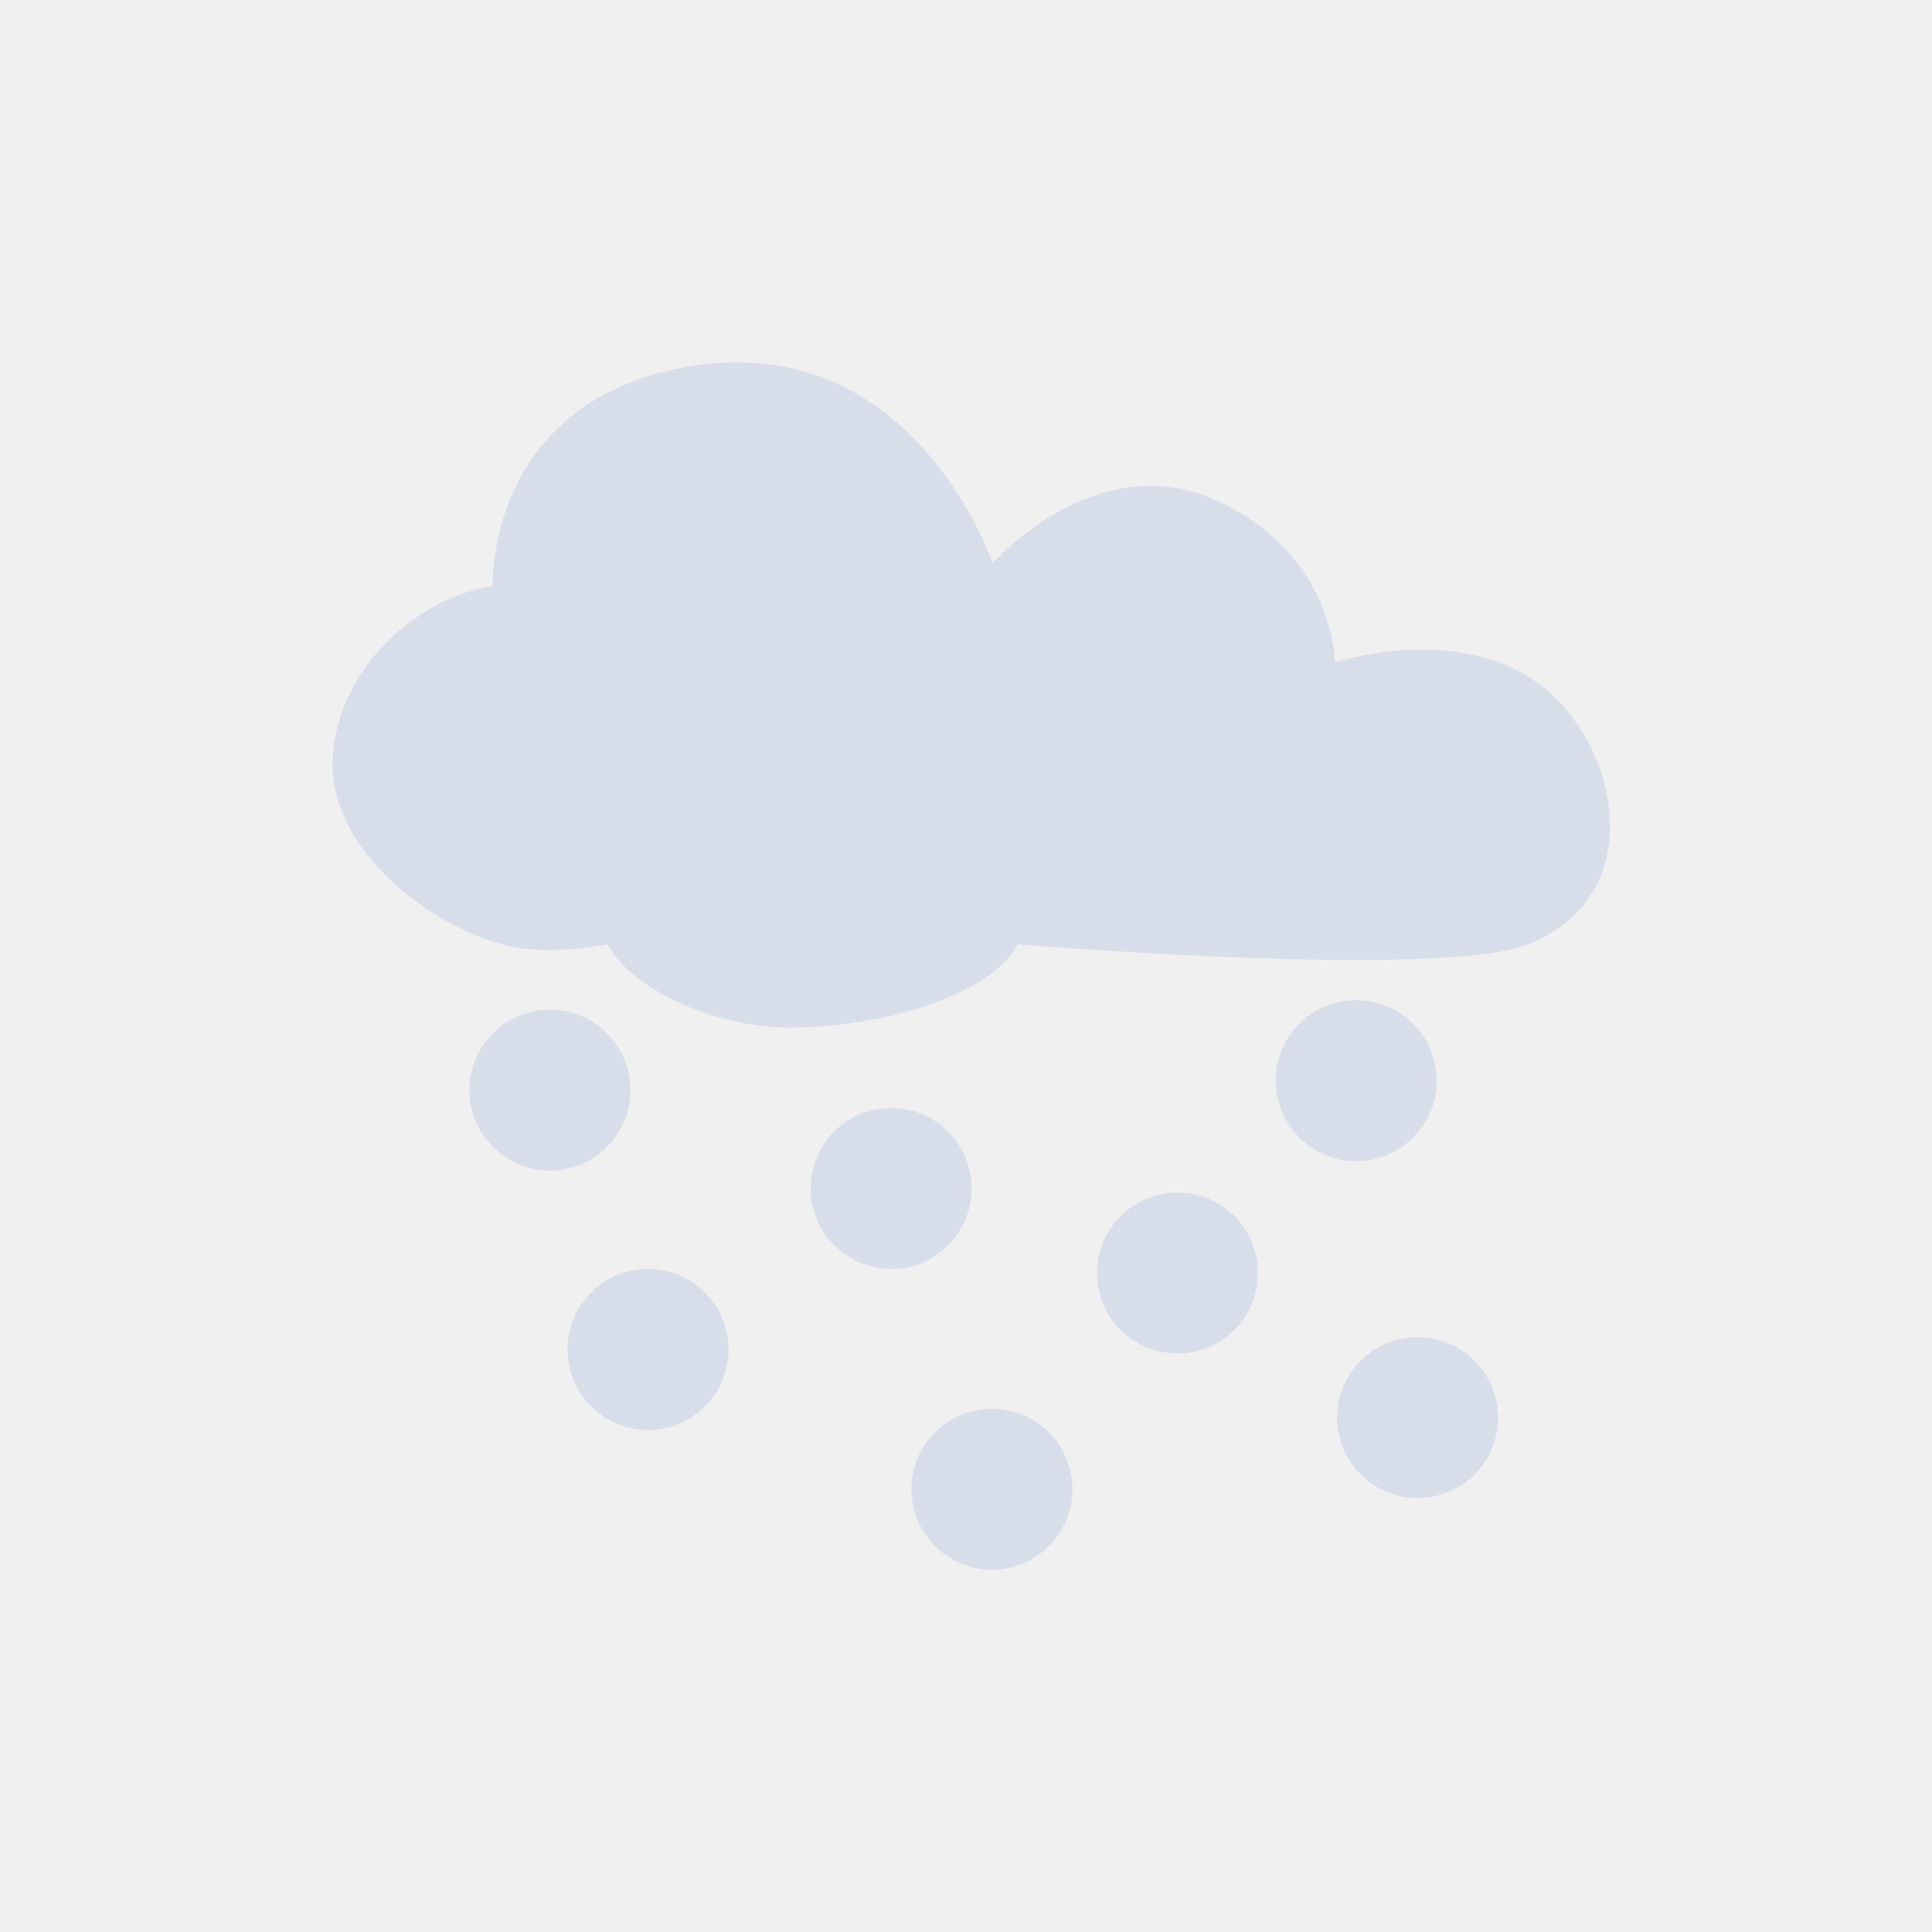
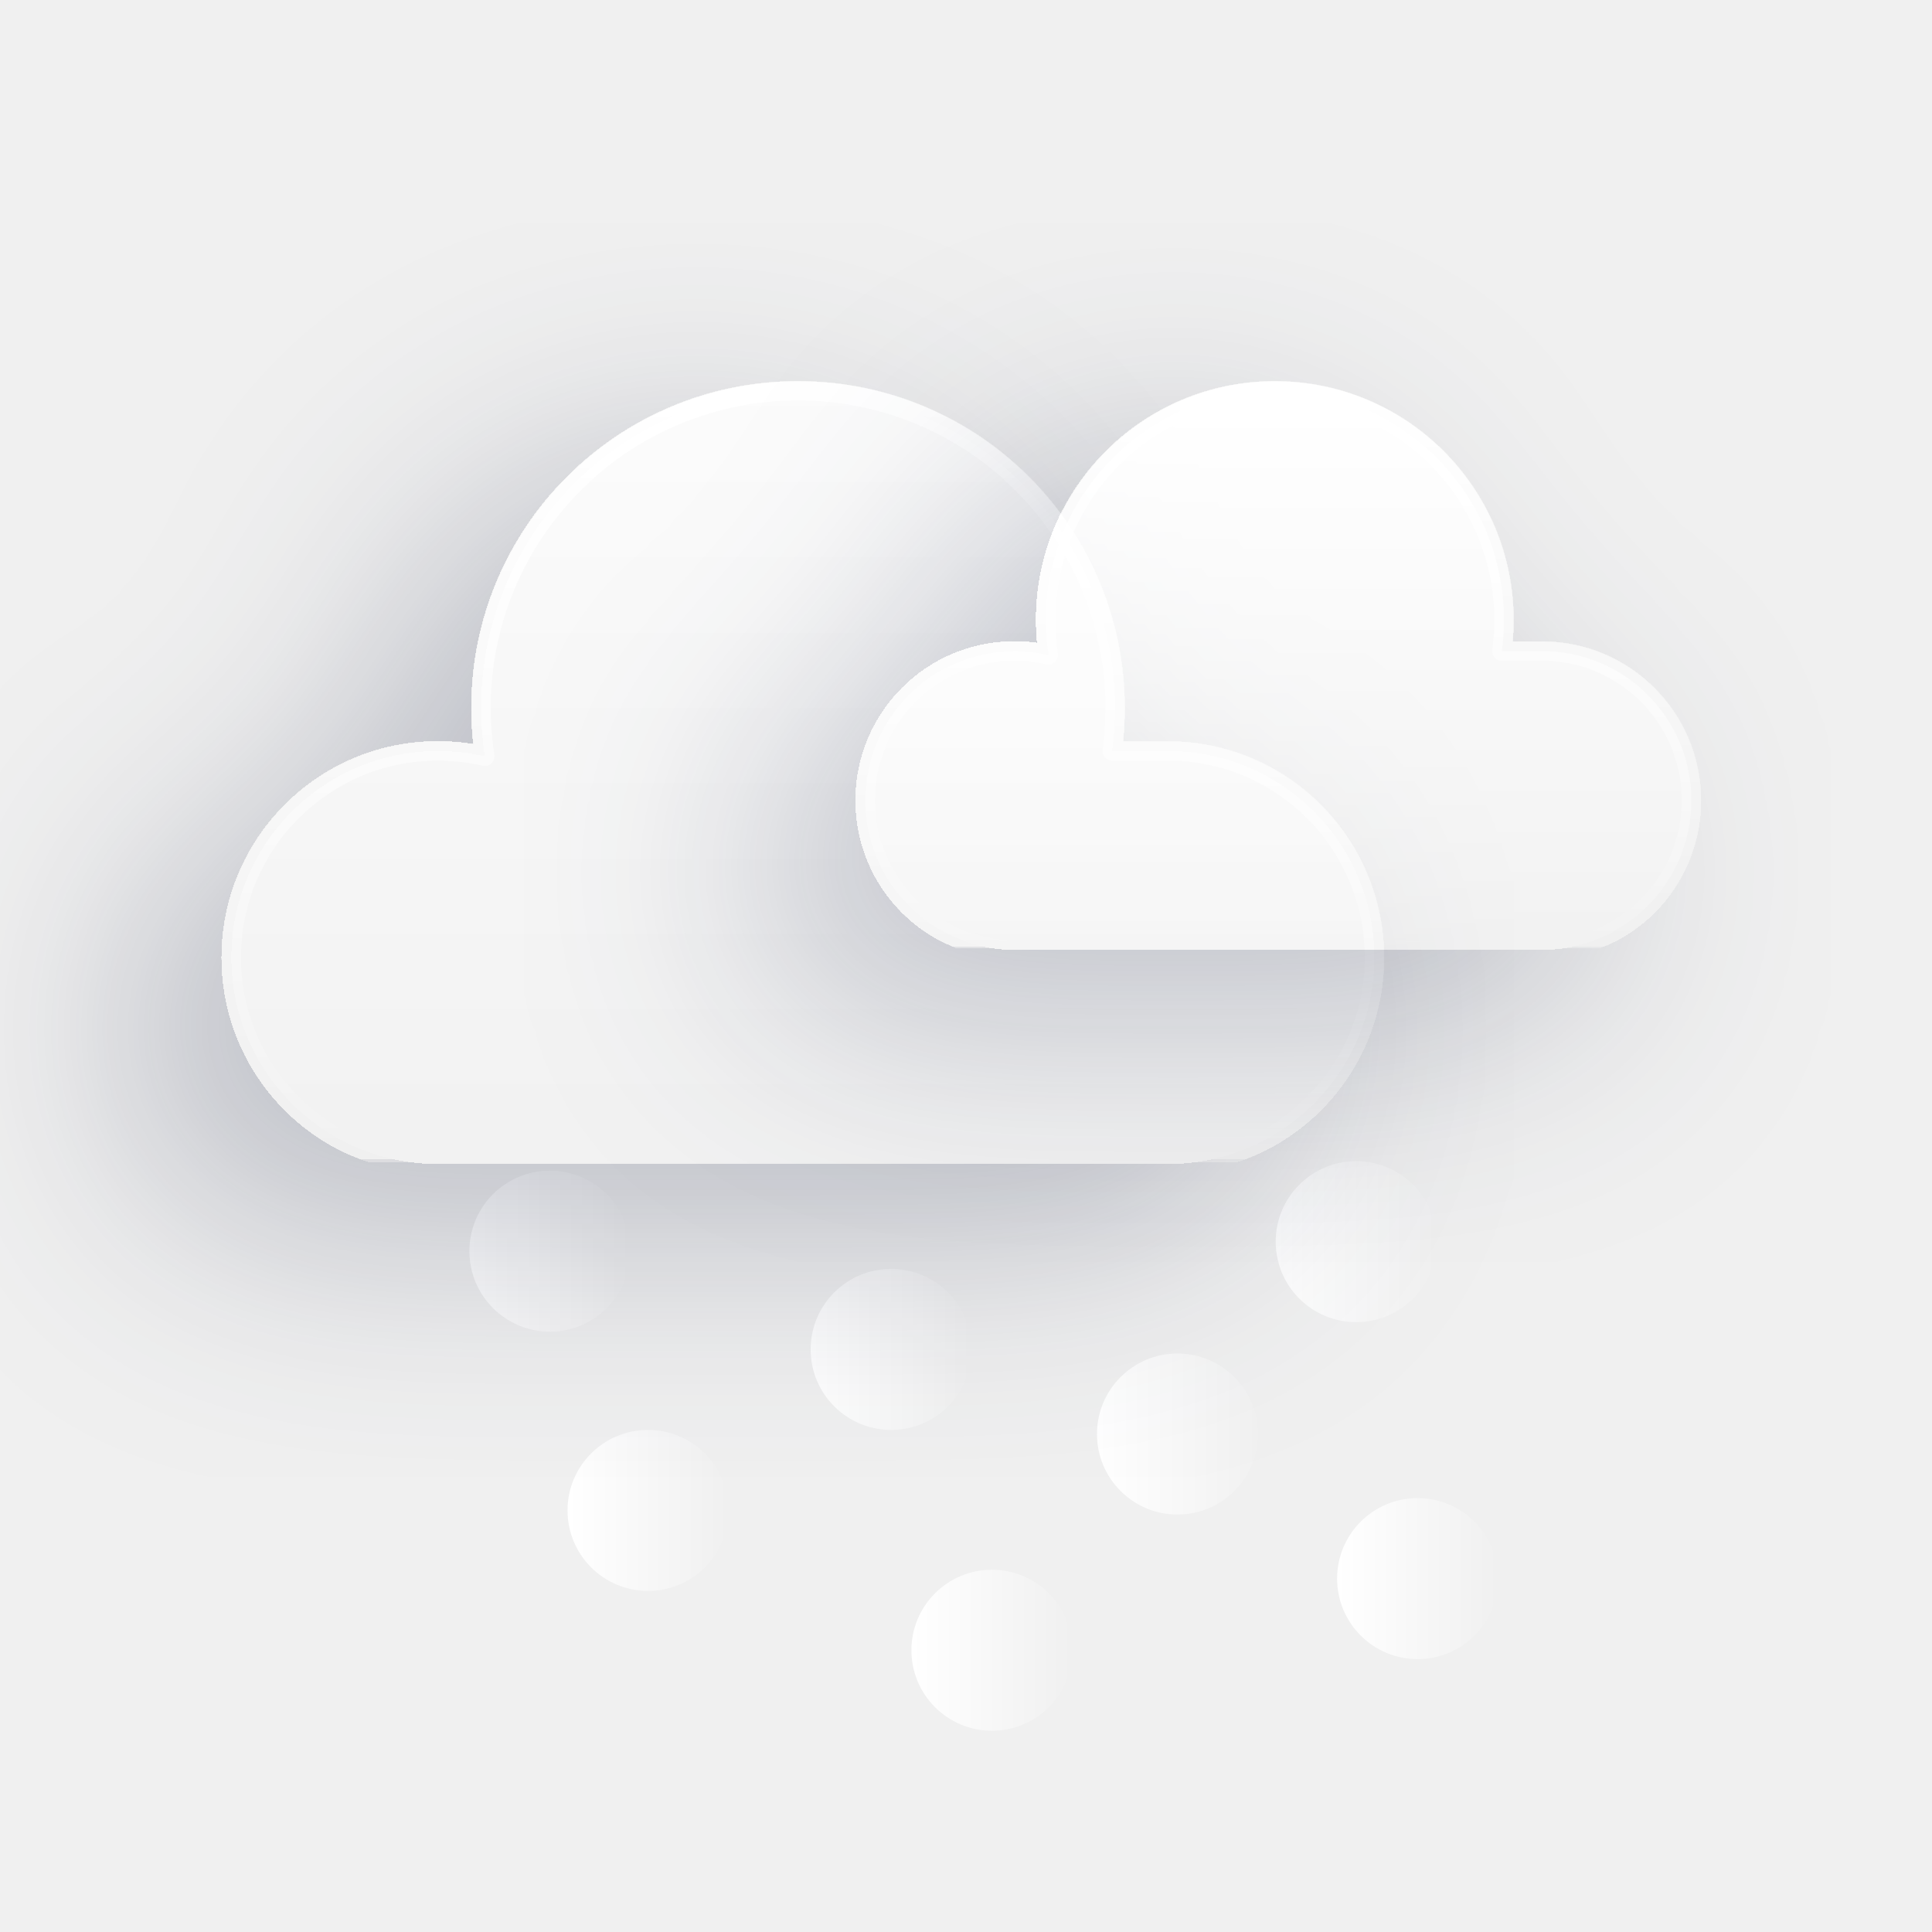
- <svg xmlns="http://www.w3.org/2000/svg" enable-background="new" viewBox="0 0 24 24">
-   <path d="m9.185 4.5c-0.154-1e-3 -0.311 7e-3 -0.478 0.03-2.67 0.358-2.588 2.745-2.588 2.745-1.094 0.194-1.988 1.188-1.988 2.228 0 1.039 1.143 1.96 2.1 2.228 0.57 0.159 1.313 0 1.313 0 0.338 0.621 1.454 1.034 2.232 1.034 1.268 0 2.564-0.438 2.865-1.034 0 0 5.254 0.438 6.343 0 1.586-0.637 1.093-2.629 0.038-3.302s-2.438-0.199-2.438-0.199-8e-3 -1.369-1.5-2.024-2.752 0.791-2.752 0.791-0.837-2.481-3.146-2.496z" fill="#d8dee9" />
-   <circle cx="16.847" cy="13.424" r="1" fill="#d8dee9" />
-   <circle cx="12.322" cy="18.5" r="1" fill="#d8dee9" />
-   <circle cx="17.61" cy="17.61" r="1" fill="#d8dee9" />
-   <circle cx="11.07" cy="14.763" r="1" fill="#d8dee9" />
-   <circle cx="6.831" cy="13.542" r="1" fill="#d8dee9" />
-   <circle cx="8.05" cy="16.763" r="1" fill="#d8dee9" />
-   <circle cx="14.627" cy="15.814" r="1" fill="#d8dee9" />
+ <svg xmlns="http://www.w3.org/2000/svg" xmlns:xlink="http://www.w3.org/1999/xlink" enable-background="new" viewBox="0 0 24 24" version="1.1" id="svg7">
+   <defs id="defs7">
+     <linearGradient id="linearGradient2" x1="530" y1="402.5" x2="530" y2="637.5" gradientUnits="userSpaceOnUse">
+       <stop stop-color="white" id="stop1" />
+       <stop offset="1" stop-color="white" stop-opacity="0" id="stop2" style="stop-color:#ffffff;stop-opacity:0.065;" />
+     </linearGradient>
+     <filter id="filter0_d_2_127" x="340" y="419" width="338" height="261" filterUnits="userSpaceOnUse" color-interpolation-filters="sRGB">
+       <feFlood flood-opacity="0" result="BackgroundImageFix" id="feFlood11" />
+       <feColorMatrix in="SourceAlpha" type="matrix" values="0 0 0 0 0 0 0 0 0 0 0 0 0 0 0 0 0 0 127 0" result="hardAlpha" id="feColorMatrix11" />
+       <feOffset dx="-21" dy="15" id="feOffset11" />
+       <feGaussianBlur stdDeviation="25" id="feGaussianBlur11" />
+       <feComposite in2="hardAlpha" operator="out" id="feComposite11" />
+       <feColorMatrix type="matrix" values="0 0 0 0 0.114 0 0 0 0 0.149 0 0 0 0 0.275 0 0 0 0.25 0" id="feColorMatrix12" />
+       <feBlend mode="normal" in2="BackgroundImageFix" result="effect1_dropShadow_2_127" id="feBlend12" />
+       <feBlend mode="normal" in="SourceGraphic" in2="effect1_dropShadow_2_127" result="shape" id="feBlend13" />
+     </filter>
+     <linearGradient id="paint0_linear_2_127" x1="530" y1="402.5" x2="530" y2="637.5" gradientUnits="userSpaceOnUse">
+       <stop stop-color="white" id="stop23" />
+       <stop offset="1" stop-color="white" stop-opacity="0" id="stop24" />
+     </linearGradient>
+     <linearGradient id="paint1_linear_2_127" x1="530" y1="454" x2="530" y2="615" gradientUnits="userSpaceOnUse">
+       <stop stop-color="white" id="stop25" />
+       <stop offset="1" stop-color="white" stop-opacity="0" id="stop26" />
+     </linearGradient>
+     <mask id="path-1-inside-1_2_127" fill="#ffffff">
+       <path fill-rule="evenodd" clip-rule="evenodd" d="m 605.5,614.997 c 0.166,0.002 0.333,0.003 0.5,0.003 23.748,0 43,-19.252 43,-43 0,-23.748 -19.252,-43 -43,-43 -0.167,0 -0.334,10e-4 -0.5,0.003 V 529 h -11.109 c 0.402,-2.943 0.609,-5.947 0.609,-9 0,-36.451 -29.549,-66 -66,-66 -36.451,0 -66,29.549 -66,66 0,3.439 0.263,6.817 0.77,10.115 C 460.631,529.386 457.361,529 454,529 c -23.748,0 -43,19.252 -43,43 0,23.748 19.252,43 43,43 0.168,0 0.335,-10e-4 0.502,-0.003 L 454.5,615 h 151 z" id="path1-3" />
+     </mask>
+     <filter id="filter1_d_2_127" x="472" y="419" width="272" height="216.353" filterUnits="userSpaceOnUse" color-interpolation-filters="sRGB">
+       <feFlood flood-opacity="0" result="BackgroundImageFix" id="feFlood13" />
+       <feColorMatrix in="SourceAlpha" type="matrix" values="0 0 0 0 0 0 0 0 0 0 0 0 0 0 0 0 0 0 127 0" result="hardAlpha" id="feColorMatrix13" />
+       <feOffset dx="-21" dy="15" id="feOffset13" />
+       <feGaussianBlur stdDeviation="25" id="feGaussianBlur13" />
+       <feComposite in2="hardAlpha" operator="out" id="feComposite13" />
+       <feColorMatrix type="matrix" values="0 0 0 0 0.113 0 0 0 0 0.149 0 0 0 0 0.275 0 0 0 0.25 0" id="feColorMatrix14" />
+       <feBlend mode="normal" in2="BackgroundImageFix" result="effect1_dropShadow_2_127" id="feBlend14" />
+       <feBlend mode="normal" in="SourceGraphic" in2="effect1_dropShadow_2_127" result="shape" id="feBlend15" />
+     </filter>
+     <linearGradient id="paint2_linear_2_127" x1="637" y1="457.5" x2="637" y2="583.5" gradientUnits="userSpaceOnUse">
+       <stop stop-color="white" id="stop27" />
+       <stop offset="1" stop-color="white" stop-opacity="0" id="stop28" />
+     </linearGradient>
+     <linearGradient id="paint3_linear_2_127" x1="629" y1="454" x2="629" y2="570.353" gradientUnits="userSpaceOnUse">
+       <stop stop-color="white" id="stop29" />
+       <stop offset="1" stop-color="white" stop-opacity="0" id="stop30" />
+     </linearGradient>
+     <mask id="path-3-inside-2_2_127" fill="#ffffff">
+       <path fill-rule="evenodd" clip-rule="evenodd" d="m 683.563,570.351 c 0.12,10e-4 0.241,0.002 0.361,0.002 17.163,0 31.076,-13.913 31.076,-31.076 0,-17.162 -13.913,-31.075 -31.076,-31.075 -0.12,0 -0.241,0 -0.361,0.002 v -0.002 h -8.028 c 0.29,-2.127 0.44,-4.298 0.44,-6.505 0,-26.342 -21.355,-47.697 -47.698,-47.697 -26.342,0 -47.697,21.355 -47.697,47.697 0,2.486 0.19,4.927 0.556,7.31 -2.268,-0.527 -4.632,-0.805 -7.06,-0.805 -17.163,0 -31.076,13.913 -31.076,31.075 0,17.163 13.913,31.076 31.076,31.076 0.121,0 0.242,-10e-4 0.363,-0.002 l -0.002,0.002 h 109.126 z" id="path4-6" />
+     </mask>
+     <linearGradient xlink:href="#paint0_linear_2_127" id="linearGradient8" x1="15.847" y1="14.224" x2="17.847" y2="14.224" gradientUnits="userSpaceOnUse" gradientTransform="translate(0,1.200004)" />
+     <linearGradient xlink:href="#paint0_linear_2_127" id="linearGradient9" x1="11.322" y1="19.3" x2="13.322" y2="19.3" gradientUnits="userSpaceOnUse" gradientTransform="translate(0,1.200004)" />
+     <linearGradient xlink:href="#paint0_linear_2_127" id="linearGradient10" x1="16.61" y1="18.41" x2="18.61" y2="18.41" gradientUnits="userSpaceOnUse" gradientTransform="translate(0,1.200004)" />
+     <linearGradient xlink:href="#paint0_linear_2_127" id="linearGradient11" x1="10.07" y1="15.563" x2="12.07" y2="15.563" gradientUnits="userSpaceOnUse" gradientTransform="translate(0,1.200004)" />
+     <linearGradient xlink:href="#paint0_linear_2_127" id="linearGradient12" x1="5.831" y1="14.342" x2="7.831" y2="14.342" gradientUnits="userSpaceOnUse" gradientTransform="translate(0,1.200004)" />
+     <linearGradient xlink:href="#paint0_linear_2_127" id="linearGradient13" x1="7.05" y1="17.563" x2="9.05" y2="17.563" gradientUnits="userSpaceOnUse" gradientTransform="translate(0,1.200004)" />
+     <linearGradient xlink:href="#linearGradient2" id="linearGradient14" x1="13.627" y1="16.614" x2="15.627" y2="16.614" gradientUnits="userSpaceOnUse" gradientTransform="translate(0,1.200004)" />
+     <linearGradient xlink:href="#paint0_linear_2_127" id="linearGradient1" gradientUnits="userSpaceOnUse" x1="530" y1="402.5" x2="530" y2="637.5" />
+   </defs>
+   <circle cx="16.847" cy="15.424" r="1" id="circle1" style="fill:url(#linearGradient8)" />
+   <circle cx="12.322" cy="20.5" r="1" id="circle2" style="fill:url(#linearGradient9)" />
+   <circle cx="17.61" cy="19.61" r="1" id="circle3" style="fill:url(#linearGradient10)" />
+   <circle cx="11.07" cy="16.763" r="1" id="circle4" style="fill:url(#linearGradient11)" />
+   <circle cx="6.831" cy="15.542" r="1" id="circle5" style="fill:url(#linearGradient12)" />
+   <circle cx="8.05" cy="18.763" r="1" id="circle6" style="fill:url(#linearGradient13)" />
+   <circle cx="14.627" cy="17.814" r="1" id="circle7" style="fill:url(#linearGradient14)" />
+   <g filter="url(#filter0_d_2_127)" data-figma-bg-blur-radius="14" id="g3" transform="matrix(0.05965902,0,0,0.05965902,-21.64568,-22.23013)">
+     <mask id="mask2" fill="#ffffff">
+       <path fill-rule="evenodd" clip-rule="evenodd" d="m 605.5,614.997 c 0.166,0.002 0.333,0.003 0.5,0.003 23.748,0 43,-19.252 43,-43 0,-23.748 -19.252,-43 -43,-43 -0.167,0 -0.334,10e-4 -0.5,0.003 V 529 h -11.109 c 0.402,-2.943 0.609,-5.947 0.609,-9 0,-36.451 -29.549,-66 -66,-66 -36.451,0 -66,29.549 -66,66 0,3.439 0.263,6.817 0.77,10.115 C 460.631,529.386 457.361,529 454,529 c -23.748,0 -43,19.252 -43,43 0,23.748 19.252,43 43,43 0.168,0 0.335,-10e-4 0.502,-0.003 L 454.5,615 h 151 z" id="path2-7" />
+     </mask>
+     <path fill-rule="evenodd" clip-rule="evenodd" d="m 605.5,614.997 c 0.166,0.002 0.333,0.003 0.5,0.003 23.748,0 43,-19.252 43,-43 0,-23.748 -19.252,-43 -43,-43 -0.167,0 -0.334,10e-4 -0.5,0.003 V 529 h -11.109 c 0.402,-2.943 0.609,-5.947 0.609,-9 0,-36.451 -29.549,-66 -66,-66 -36.451,0 -66,29.549 -66,66 0,3.439 0.263,6.817 0.77,10.115 C 460.631,529.386 457.361,529 454,529 c -23.748,0 -43,19.252 -43,43 0,23.748 19.252,43 43,43 0.168,0 0.335,-10e-4 0.502,-0.003 L 454.5,615 h 151 z" shape-rendering="crispEdges" id="path3-5" style="fill:url(#linearGradient1)" />
+     <path d="m 605.5,614.997 0.023,-2 c -0.535,-0.006 -1.049,0.202 -1.429,0.578 -0.38,0.376 -0.594,0.888 -0.594,1.422 z m 0,-85.994 h -2 c 0,0.534 0.214,1.046 0.594,1.422 0.38,0.376 0.894,0.584 1.429,0.578 z m 0,-0.003 h 2 c 0,-1.105 -0.895,-2 -2,-2 z m -11.109,0 -1.981,-0.27 c -0.078,0.572 0.095,1.15 0.475,1.585 0.38,0.435 0.929,0.685 1.506,0.685 z m -130.621,1.115 -0.452,1.948 c 0.646,0.15 1.325,-0.03 1.812,-0.481 0.487,-0.452 0.718,-1.115 0.617,-1.771 z m -9.268,84.882 1.57,1.24 c 0.477,-0.605 0.565,-1.43 0.225,-2.122 -0.34,-0.692 -1.047,-1.127 -1.818,-1.118 z M 454.5,615 l -1.569,-1.24 c -0.476,0.602 -0.565,1.422 -0.231,2.112 0.334,0.69 1.033,1.128 1.8,1.128 z m 151,0 v 2 c 1.105,0 2,-0.895 2,-2 z m -0.023,1.997 c 0.174,0.002 0.348,0.003 0.523,0.003 v -4 c -0.159,0 -0.318,-10e-4 -0.477,-0.003 z M 606,617 c 24.853,0 45,-20.147 45,-45 h -4 c 0,22.644 -18.356,41 -41,41 z m 45,-45 c 0,-24.853 -20.147,-45 -45,-45 v 4 c 22.644,0 41,18.356 41,41 z m -45,-45 c -0.174,0 -0.349,10e-4 -0.523,0.003 l 0.046,4 C 605.682,531.001 605.841,531 606,531 Z m -2.5,2 v 0.003 h 4 V 529 Z m -9.109,2 H 605.5 v -4 h -11.109 z m 1.982,-1.73 C 596.787,526.238 597,523.143 597,520 h -4 c 0,2.962 -0.201,5.876 -0.59,8.73 z M 597,520 c 0,-37.555 -30.445,-68 -68,-68 v 4 c 35.346,0 64,28.654 64,64 z m -68,-68 c -37.555,0 -68,30.445 -68,68 h 4 c 0,-35.346 28.654,-64 64,-64 z m -68,68 c 0,3.542 0.271,7.021 0.793,10.419 l 3.954,-0.608 C 465.255,526.614 465,523.337 465,520 Z m 3.223,8.167 C 460.937,527.403 457.514,527 454,527 v 4 c 3.207,0 6.326,0.368 9.318,1.063 z M 454,527 c -24.853,0 -45,20.147 -45,45 h 4 c 0,-22.644 18.356,-41 41,-41 z m -45,45 c 0,24.853 20.147,45 45,45 v -4 c -22.644,0 -41,-18.356 -41,-41 z m 45,45 c 0.175,0 0.35,-10e-4 0.525,-0.003 l -0.046,-4 C 454.32,612.999 454.16,613 454,613 Z m 2.069,-0.76 0.003,-0.003 -3.139,-2.48 -0.002,0.003 z M 605.5,613 h -151 v 4 h 151 z m -2,1.997 V 615 h 4 v -0.003 z" id="path5-3" style="fill:url(#paint1_linear_2_127)" />
+   </g>
+   <g filter="url(#filter1_d_2_127)" data-figma-bg-blur-radius="14" id="g6-5" transform="matrix(0.05965902,0,0,0.05965902,-21.64568,-22.23013)">
+     <mask id="mask6" fill="#ffffff">
+       <path fill-rule="evenodd" clip-rule="evenodd" d="m 683.563,570.351 c 0.12,10e-4 0.241,0.002 0.361,0.002 17.163,0 31.076,-13.913 31.076,-31.076 0,-17.162 -13.913,-31.075 -31.076,-31.075 -0.12,0 -0.241,0 -0.361,0.002 v -0.002 h -8.028 c 0.29,-2.127 0.44,-4.298 0.44,-6.505 0,-26.342 -21.355,-47.697 -47.698,-47.697 -26.342,0 -47.697,21.355 -47.697,47.697 0,2.486 0.19,4.927 0.556,7.31 -2.268,-0.527 -4.632,-0.805 -7.06,-0.805 -17.163,0 -31.076,13.913 -31.076,31.075 0,17.163 13.913,31.076 31.076,31.076 0.121,0 0.242,-10e-4 0.363,-0.002 l -0.002,0.002 h 109.126 z" id="path6-6" />
+     </mask>
+     <path fill-rule="evenodd" clip-rule="evenodd" d="m 683.563,570.351 c 0.12,10e-4 0.241,0.002 0.361,0.002 17.163,0 31.076,-13.913 31.076,-31.076 0,-17.162 -13.913,-31.075 -31.076,-31.075 -0.12,0 -0.241,0 -0.361,0.002 v -0.002 h -8.028 c 0.29,-2.127 0.44,-4.298 0.44,-6.505 0,-26.342 -21.355,-47.697 -47.698,-47.697 -26.342,0 -47.697,21.355 -47.697,47.697 0,2.486 0.19,4.927 0.556,7.31 -2.268,-0.527 -4.632,-0.805 -7.06,-0.805 -17.163,0 -31.076,13.913 -31.076,31.075 0,17.163 13.913,31.076 31.076,31.076 0.121,0 0.242,-10e-4 0.363,-0.002 l -0.002,0.002 h 109.126 z" id="path7" style="fill:url(#paint2_linear_2_127)" />
+     <path d="m 683.563,570.351 0.023,-2 c -0.534,-0.006 -1.049,0.202 -1.429,0.578 -0.38,0.375 -0.594,0.887 -0.594,1.422 z m 0,-62.147 h -2 c 0,0.534 0.214,1.046 0.594,1.422 0.38,0.376 0.894,0.584 1.429,0.578 z m 0,-0.002 h 2 c 0,-1.105 -0.895,-2 -2,-2 z m -8.028,0 -1.982,-0.271 c -0.078,0.573 0.096,1.151 0.475,1.586 0.38,0.435 0.929,0.685 1.507,0.685 z m -94.399,0.805 -0.452,1.948 c 0.646,0.151 1.325,-0.03 1.812,-0.481 0.487,-0.451 0.718,-1.115 0.617,-1.771 z m -6.697,61.344 1.569,1.239 c 0.478,-0.605 0.565,-1.43 0.225,-2.122 -0.34,-0.691 -1.047,-1.126 -1.817,-1.117 z m -0.002,0.002 -1.57,-1.239 c -0.475,0.601 -0.564,1.421 -0.23,2.111 0.334,0.69 1.033,1.128 1.8,1.128 z m 109.126,0 v 2 c 1.105,0 2,-0.895 2,-2 z m -0.023,1.998 c 0.128,10e-4 0.256,0.002 0.384,0.002 v -4 c -0.113,0 -0.225,-10e-4 -0.338,-0.002 z m 0.384,0.002 c 18.268,0 33.076,-14.809 33.076,-33.076 h -4 c 0,16.058 -13.018,29.076 -29.076,29.076 z M 717,539.277 c 0,-18.267 -14.808,-33.075 -33.076,-33.075 v 4 c 16.058,0 29.076,13.017 29.076,29.075 z m -33.076,-33.075 c -0.128,0 -0.256,0 -0.384,0.002 l 0.046,4 c 0.113,-0.002 0.225,-0.002 0.338,-0.002 z m -2.361,2 v 0.002 h 4 v -0.002 z m -6.028,2 h 8.028 v -4 h -8.028 z m 1.982,-1.73 c 0.302,-2.216 0.458,-4.478 0.458,-6.775 h -4 c 0,2.116 -0.144,4.197 -0.422,6.234 z m 0.458,-6.775 C 677.975,474.25 655.724,452 628.277,452 v 4 c 25.238,0 45.698,20.459 45.698,45.697 z M 628.277,452 c -27.447,0 -49.697,22.25 -49.697,49.697 h 4 C 582.58,476.459 603.039,456 628.277,456 Z m -49.697,49.697 c 0,2.588 0.198,5.131 0.58,7.614 l 3.953,-0.608 c -0.351,-2.282 -0.533,-4.622 -0.533,-7.006 z m 3.009,5.362 c -2.416,-0.561 -4.931,-0.857 -7.513,-0.857 v 4 c 2.275,0 4.487,0.261 6.608,0.753 z m -7.513,-0.857 C 555.808,506.202 541,521.01 541,539.277 h 4 c 0,-16.058 13.018,-29.075 29.076,-29.075 z M 541,539.277 c 0,18.267 14.808,33.076 33.076,33.076 v -4 C 558.018,568.353 545,555.335 545,539.277 Z m 33.076,33.076 c 0.128,0 0.257,-10e-4 0.385,-0.002 l -0.045,-4 c -0.113,10e-4 -0.227,0.002 -0.34,0.002 z m 1.931,-0.761 0.001,-0.002 -3.139,-2.478 -0.002,0.002 z m 107.556,-3.239 H 574.437 v 4 h 109.126 z m -2,1.998 v 0.002 h 4 v -0.002 z" id="path8" style="fill:url(#paint3_linear_2_127)" />
+   </g>
</svg>
